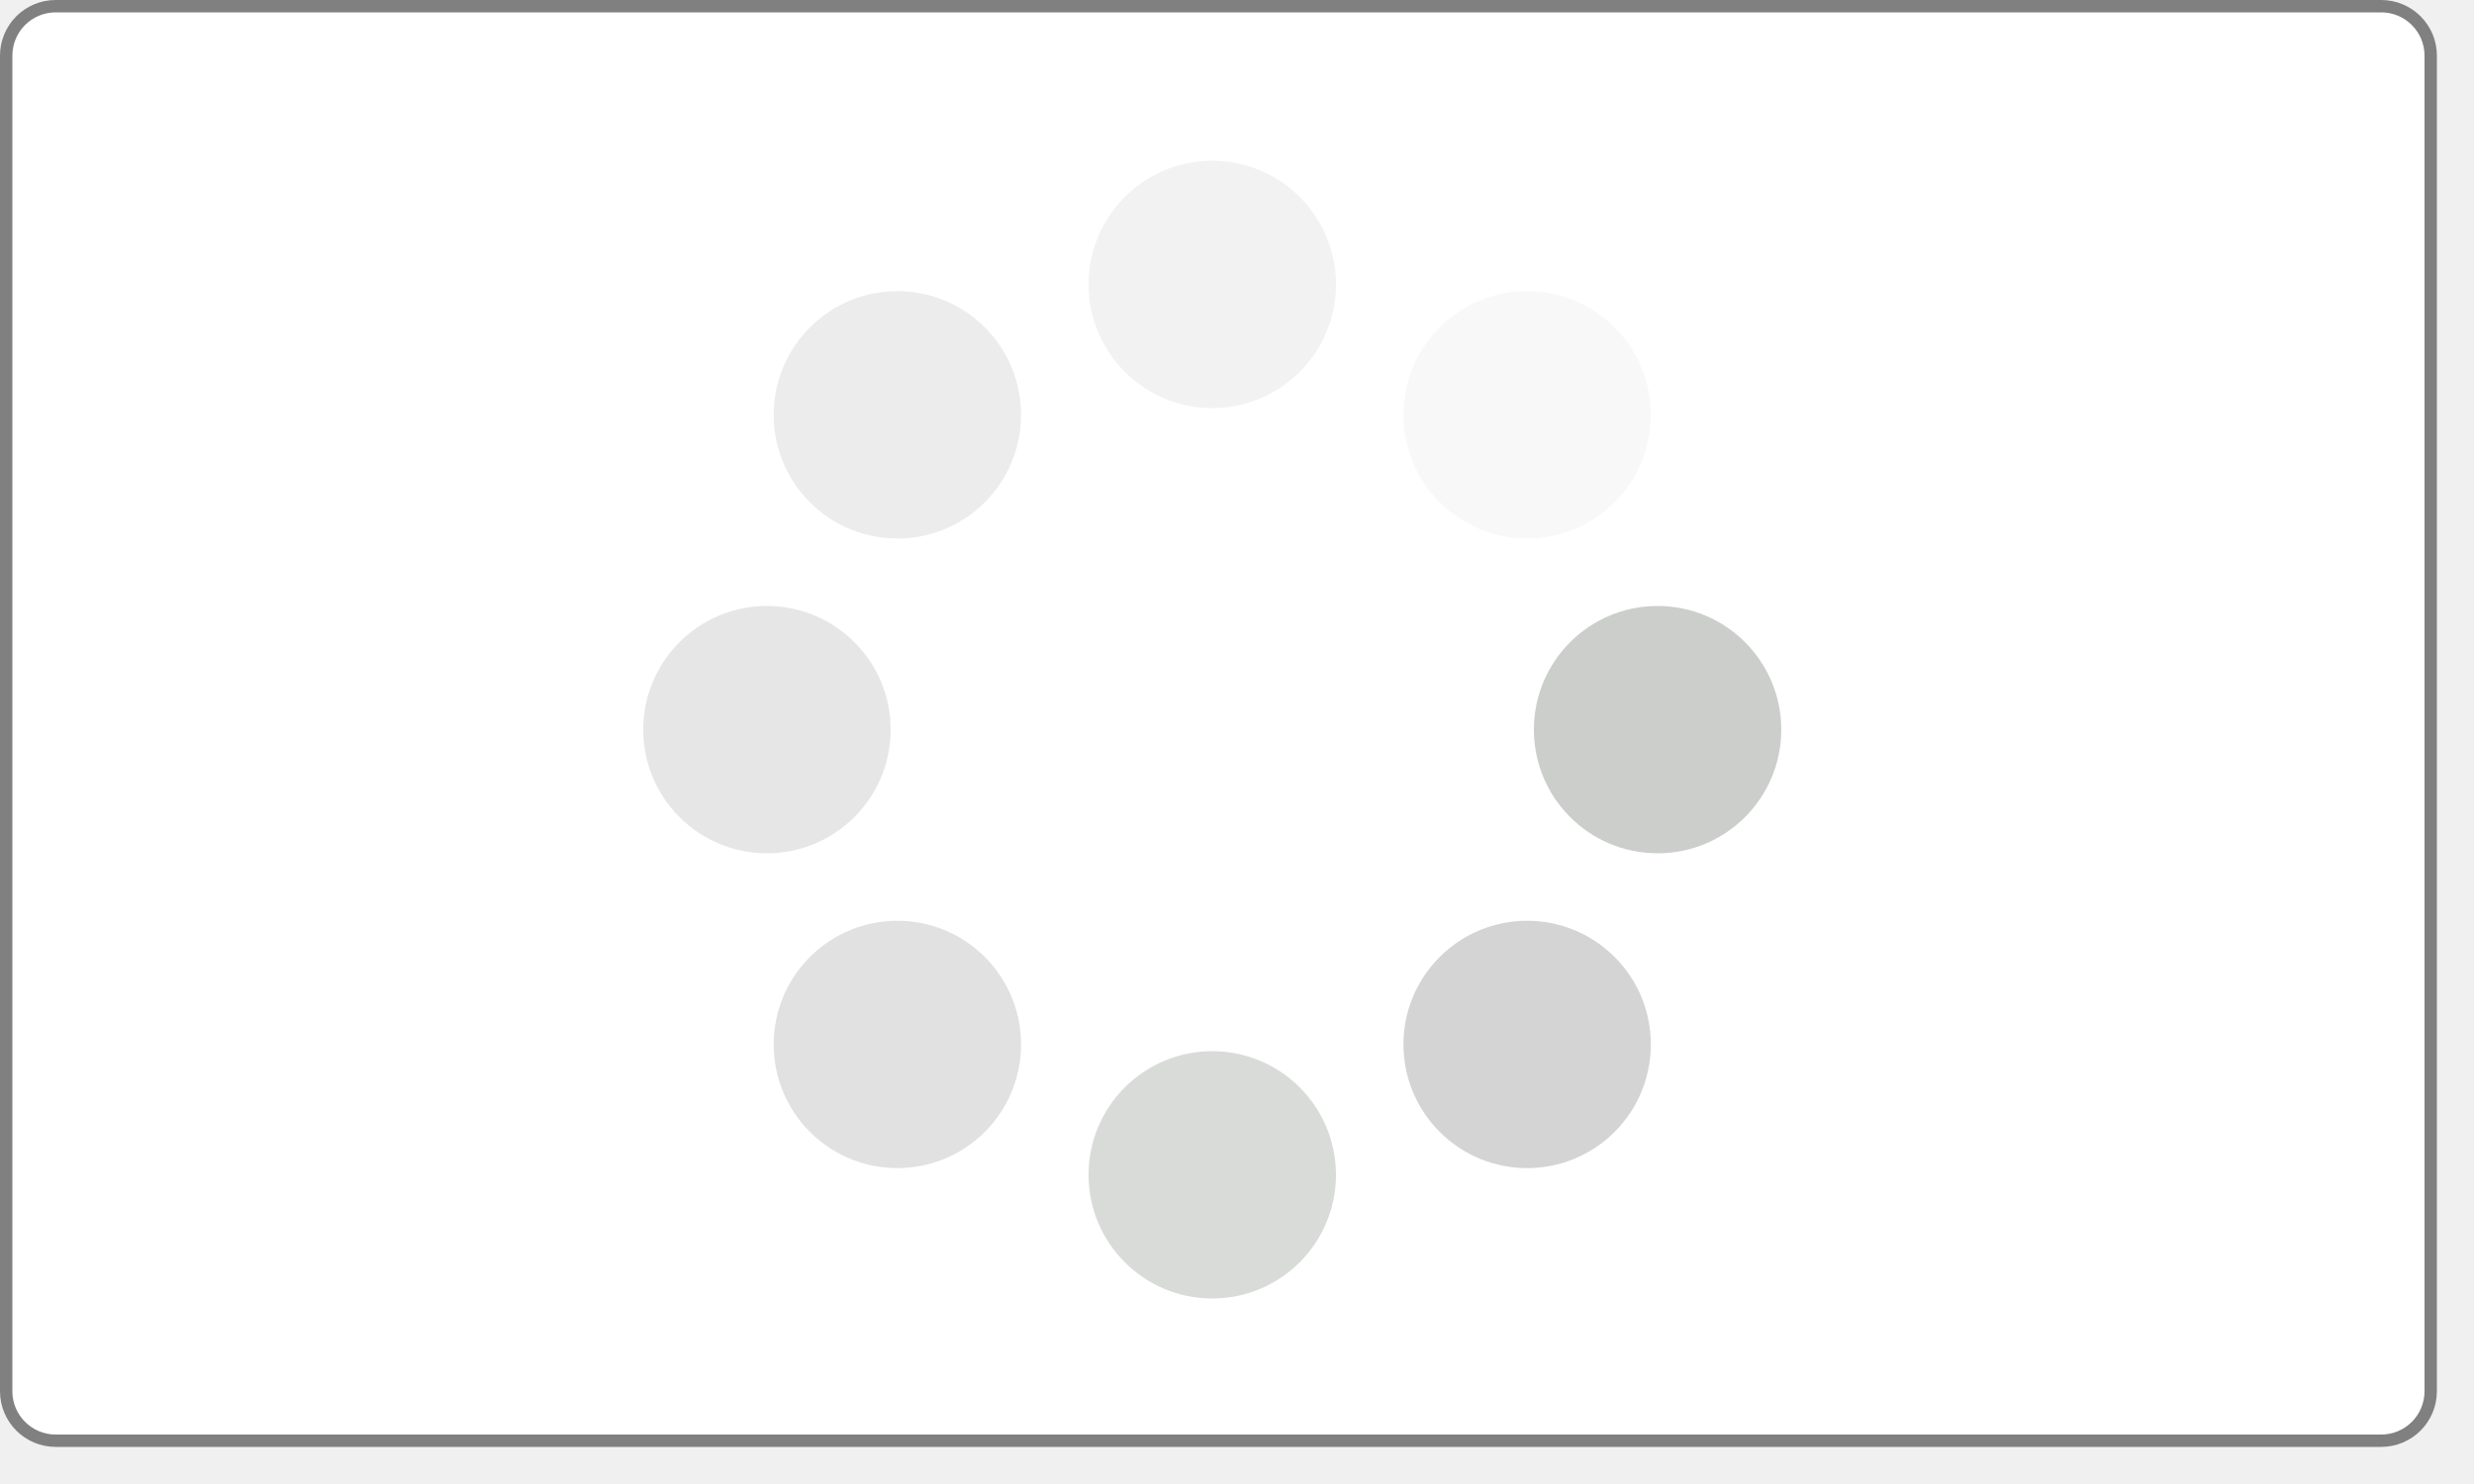
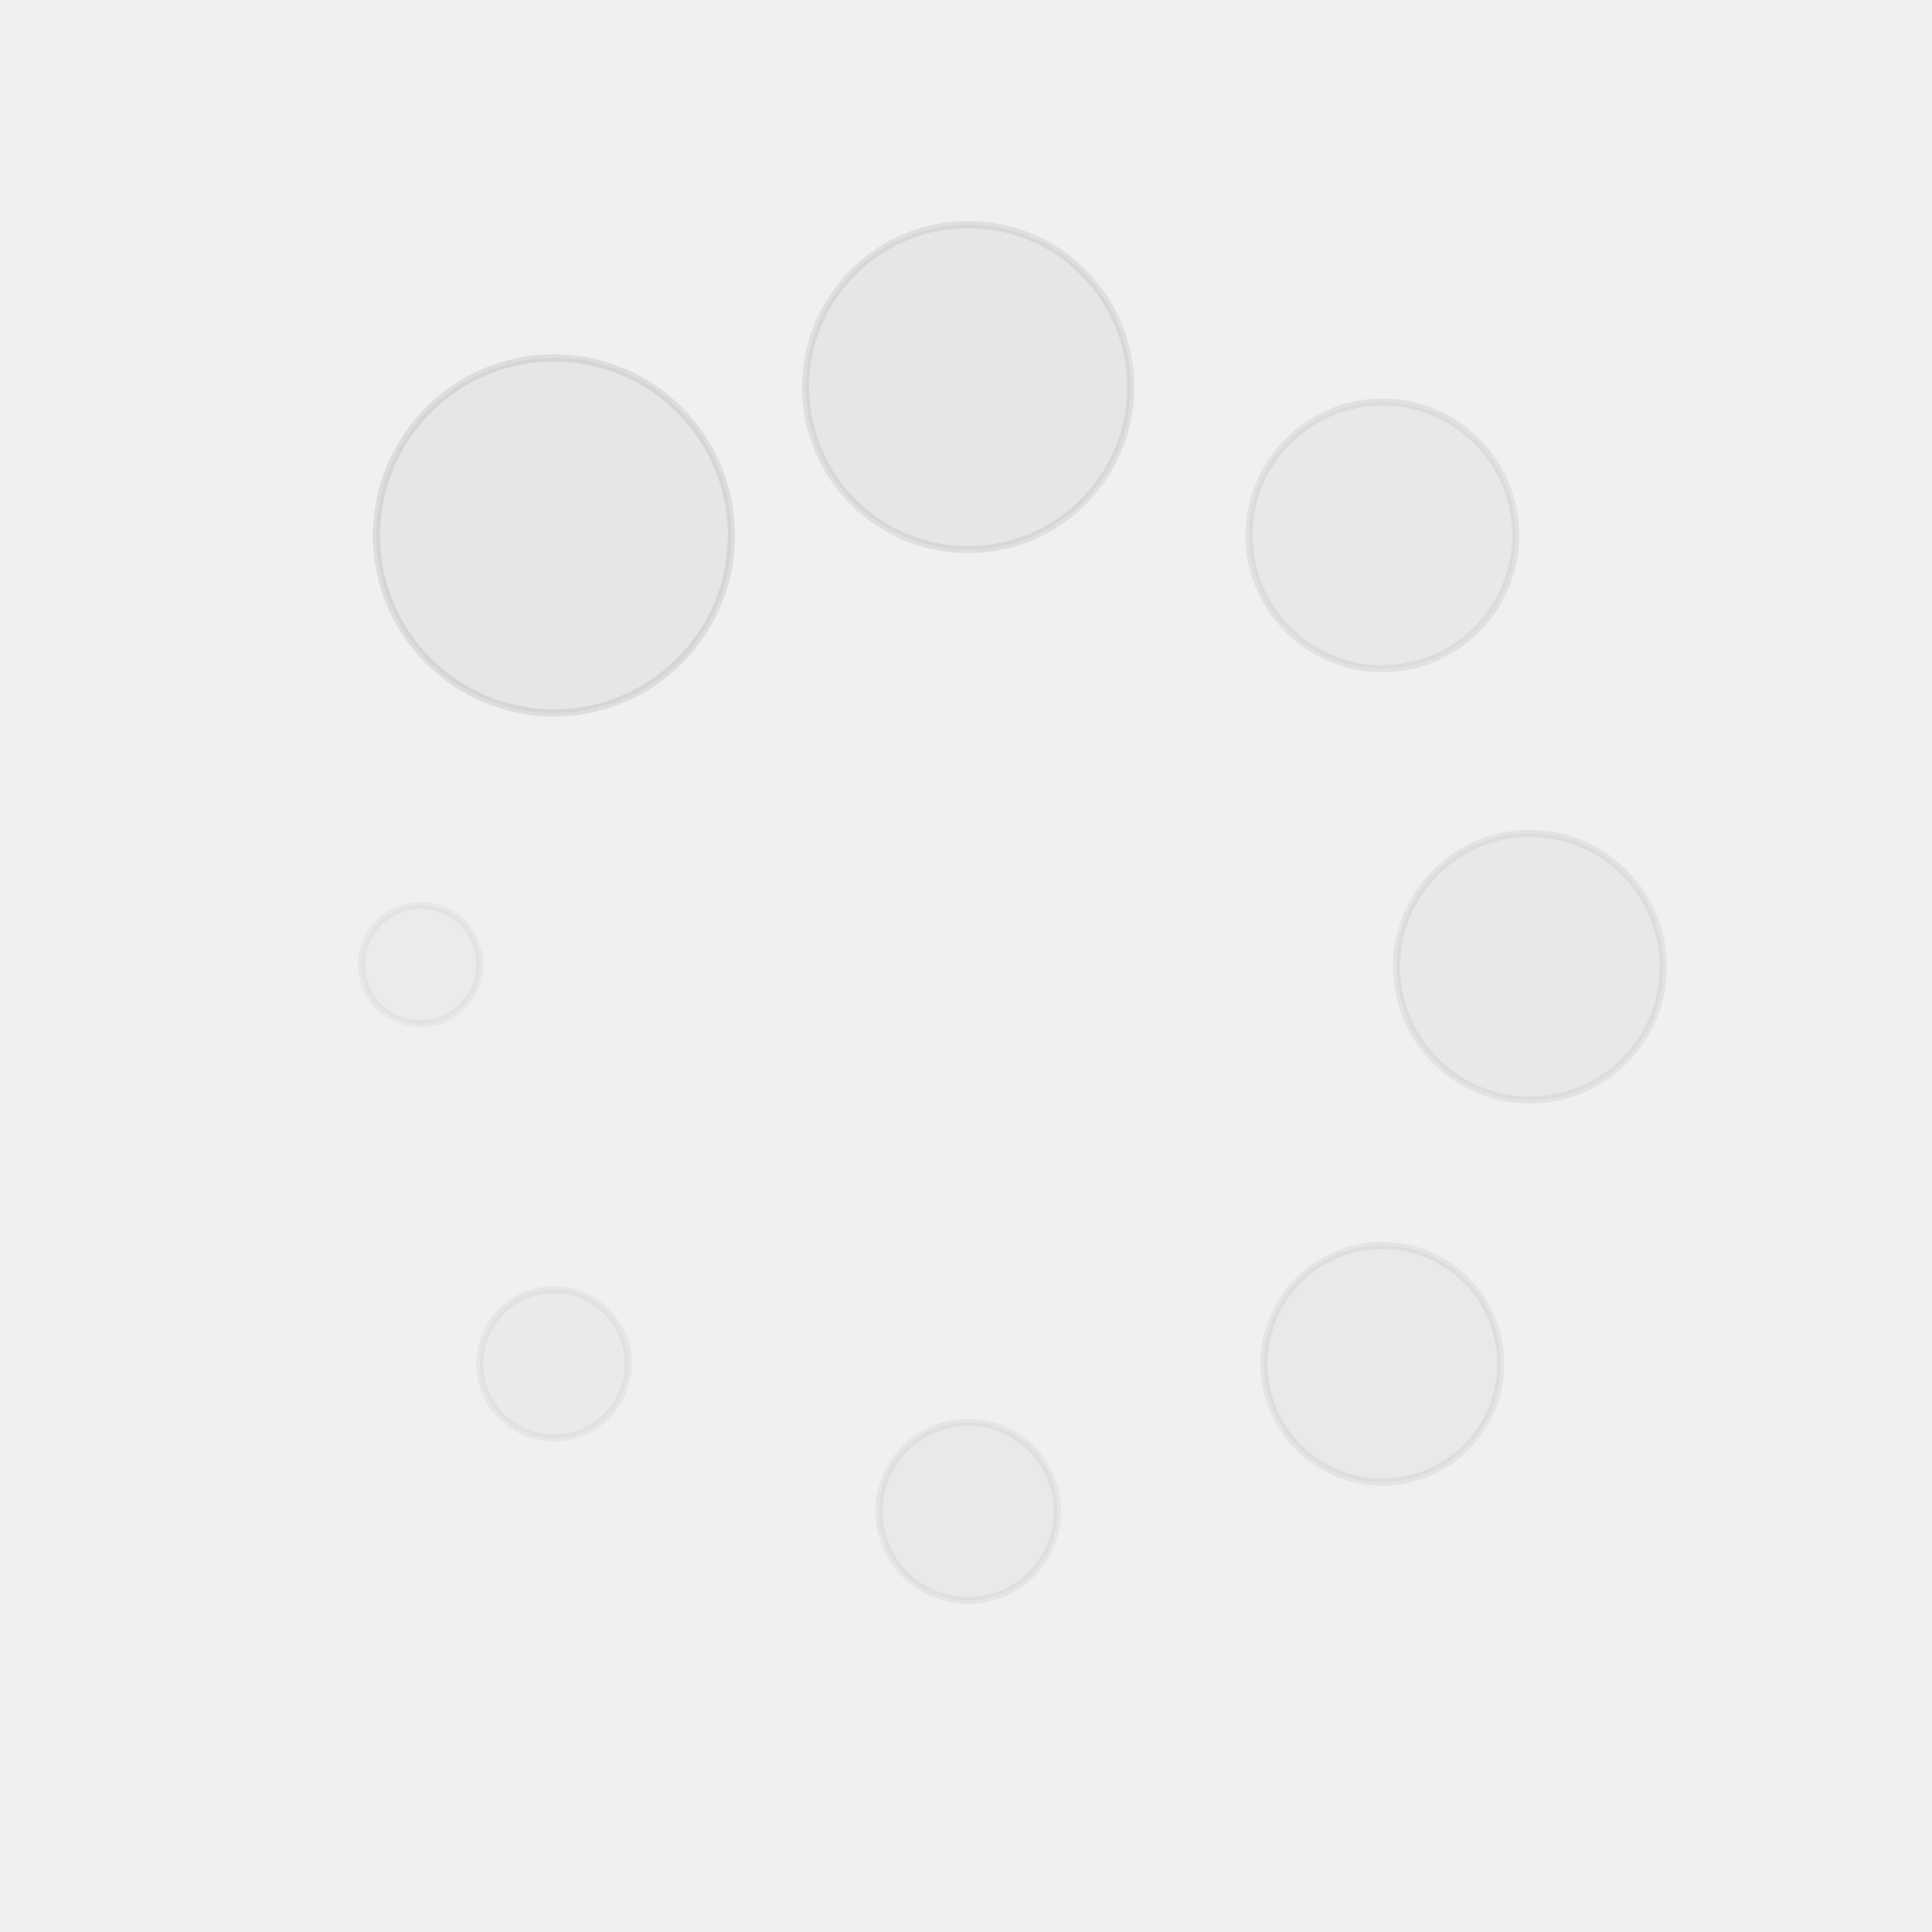
- <svg xmlns="http://www.w3.org/2000/svg" width="200px" height="120px" class="lds-spin" preserveAspectRatio="xMidYMid" style="background:rgba(0, 0, 0, 0) none repeat scroll 0% 0%" viewBox="0 0 200 120">
-   <path d="M4.5,0.5 h188 a4,4 0 0 1 4,4 v108 a4,4 0 0 1 -4,4 h-188 a4,4 0 0 1 -4,-4 v-108 a4,4 0 0 1 4,-4 z" fill="#fff" stroke="gray" stroke-width="1" />
-   <g transform="translate(48,9)">
-     <g transform="translate(86,50)">
-       <g transform="rotate(0)">
-         <circle cx="0" cy="0" r="10" fill="#cccecc" fill-opacity="1">
-           <animateTransform attributeName="transform" begin="-0.875s" dur="1s" keyTimes="0;1" repeatCount="indefinite" type="scale" values="1.1 1.1;1 1" />
-           <animate attributeName="fill-opacity" begin="-0.875s" dur="1s" keyTimes="0;1" repeatCount="indefinite" values="1;0" />
-         </circle>
-       </g>
-     </g>
-     <g transform="translate(75.45584,75.45584)">
-       <g transform="rotate(45)">
-         <circle cx="0" cy="0" r="10" fill="#cccecc" fill-opacity="0.875">
-           <animateTransform attributeName="transform" begin="-0.75s" dur="1s" keyTimes="0;1" repeatCount="indefinite" type="scale" values="1.1 1.1;1 1" />
-           <animate attributeName="fill-opacity" begin="-0.75s" dur="1s" keyTimes="0;1" repeatCount="indefinite" values="1;0" />
-         </circle>
-       </g>
-     </g>
-     <g transform="translate(50,86)">
-       <g transform="rotate(90)">
-         <circle cx="0" cy="0" r="10" fill="#cccecc" fill-opacity="0.75">
-           <animateTransform attributeName="transform" begin="-0.625s" dur="1s" keyTimes="0;1" repeatCount="indefinite" type="scale" values="1.1 1.1;1 1" />
-           <animate attributeName="fill-opacity" begin="-0.625s" dur="1s" keyTimes="0;1" repeatCount="indefinite" values="1;0" />
-         </circle>
-       </g>
-     </g>
-     <g transform="translate(24.54416,75.45584)">
-       <g transform="rotate(135)">
-         <circle cx="0" cy="0" r="10" fill="#cccecc" fill-opacity="0.625">
-           <animateTransform attributeName="transform" begin="-0.5s" dur="1s" keyTimes="0;1" repeatCount="indefinite" type="scale" values="1.1 1.1;1 1" />
-           <animate attributeName="fill-opacity" begin="-0.5s" dur="1s" keyTimes="0;1" repeatCount="indefinite" values="1;0" />
-         </circle>
-       </g>
-     </g>
-     <g transform="translate(14,50)">
-       <g transform="rotate(180)">
-         <circle cx="0" cy="0" r="10" fill="#cccecc" fill-opacity="0.5">
-           <animateTransform attributeName="transform" begin="-0.375s" dur="1s" keyTimes="0;1" repeatCount="indefinite" type="scale" values="1.1 1.1;1 1" />
-           <animate attributeName="fill-opacity" begin="-0.375s" dur="1s" keyTimes="0;1" repeatCount="indefinite" values="1;0" />
-         </circle>
-       </g>
-     </g>
-     <g transform="translate(24.54416,24.54416)">
-       <g transform="rotate(225)">
-         <circle cx="0" cy="0" r="10" fill="#cccecc" fill-opacity="0.375">
-           <animateTransform attributeName="transform" begin="-0.25s" dur="1s" keyTimes="0;1" repeatCount="indefinite" type="scale" values="1.1 1.1;1 1" />
-           <animate attributeName="fill-opacity" begin="-0.25s" dur="1s" keyTimes="0;1" repeatCount="indefinite" values="1;0" />
-         </circle>
-       </g>
-     </g>
-     <g transform="translate(50,14)">
-       <g transform="rotate(270)">
-         <circle cx="0" cy="0" r="10" fill="#cccecc" fill-opacity="0.25">
-           <animateTransform attributeName="transform" begin="-0.125s" dur="1s" keyTimes="0;1" repeatCount="indefinite" type="scale" values="1.1 1.1;1 1" />
-           <animate attributeName="fill-opacity" begin="-0.125s" dur="1s" keyTimes="0;1" repeatCount="indefinite" values="1;0" />
-         </circle>
-       </g>
-     </g>
-     <g transform="translate(75.45584,24.54416)">
-       <g transform="rotate(315)">
-         <circle cx="0" cy="0" r="10" fill="#cccecc" fill-opacity="0.125">
-           <animateTransform attributeName="transform" begin="0s" dur="1s" keyTimes="0;1" repeatCount="indefinite" type="scale" values="1.1 1.1;1 1" />
-           <animate attributeName="fill-opacity" begin="0s" dur="1s" keyTimes="0;1" repeatCount="indefinite" values="1;0" />
-         </circle>
-       </g>
-     </g>
+ <svg xmlns="http://www.w3.org/2000/svg" version="1.1" id="Layer_2" x="0px" y="0px" width="271px" height="271px" viewBox="0 0 271 271" enable-background="new 0 0 271 271" xml:space="preserve">
+   <style>
+         /*  */
+         circle {
+             fill: #E4E4E4;
+             stroke: #231F20;
+             stroke-opacity: 0.1;
+             stroke-miterlimit: 10;
+             stroke-opacity: 0.1;
+         }
+         /*  */
+     </style>
+   <g id="indicator">
+     <circle opacity="0.9" cx="77.7" cy="75.1" r="24.9" />
+     <circle opacity="0.8" cx="135.8" cy="54.3" r="22.8" />
+     <circle opacity="0.7" cx="193.9" cy="75.1" r="18.7" />
+     <circle opacity="0.65" cx="214.6" cy="135.6" r="18.7" />
+     <circle opacity="0.6" cx="193.9" cy="191.3" r="16.6" />
+     <circle opacity="0.55" cx="135.8" cy="212" r="12.5" />
+     <circle opacity="0.5" cx="77.7" cy="191.3" r="10.4" />
+     <circle opacity="0.45" cx="59" cy="135.3" r="8.3" />
  </g>
</svg>
